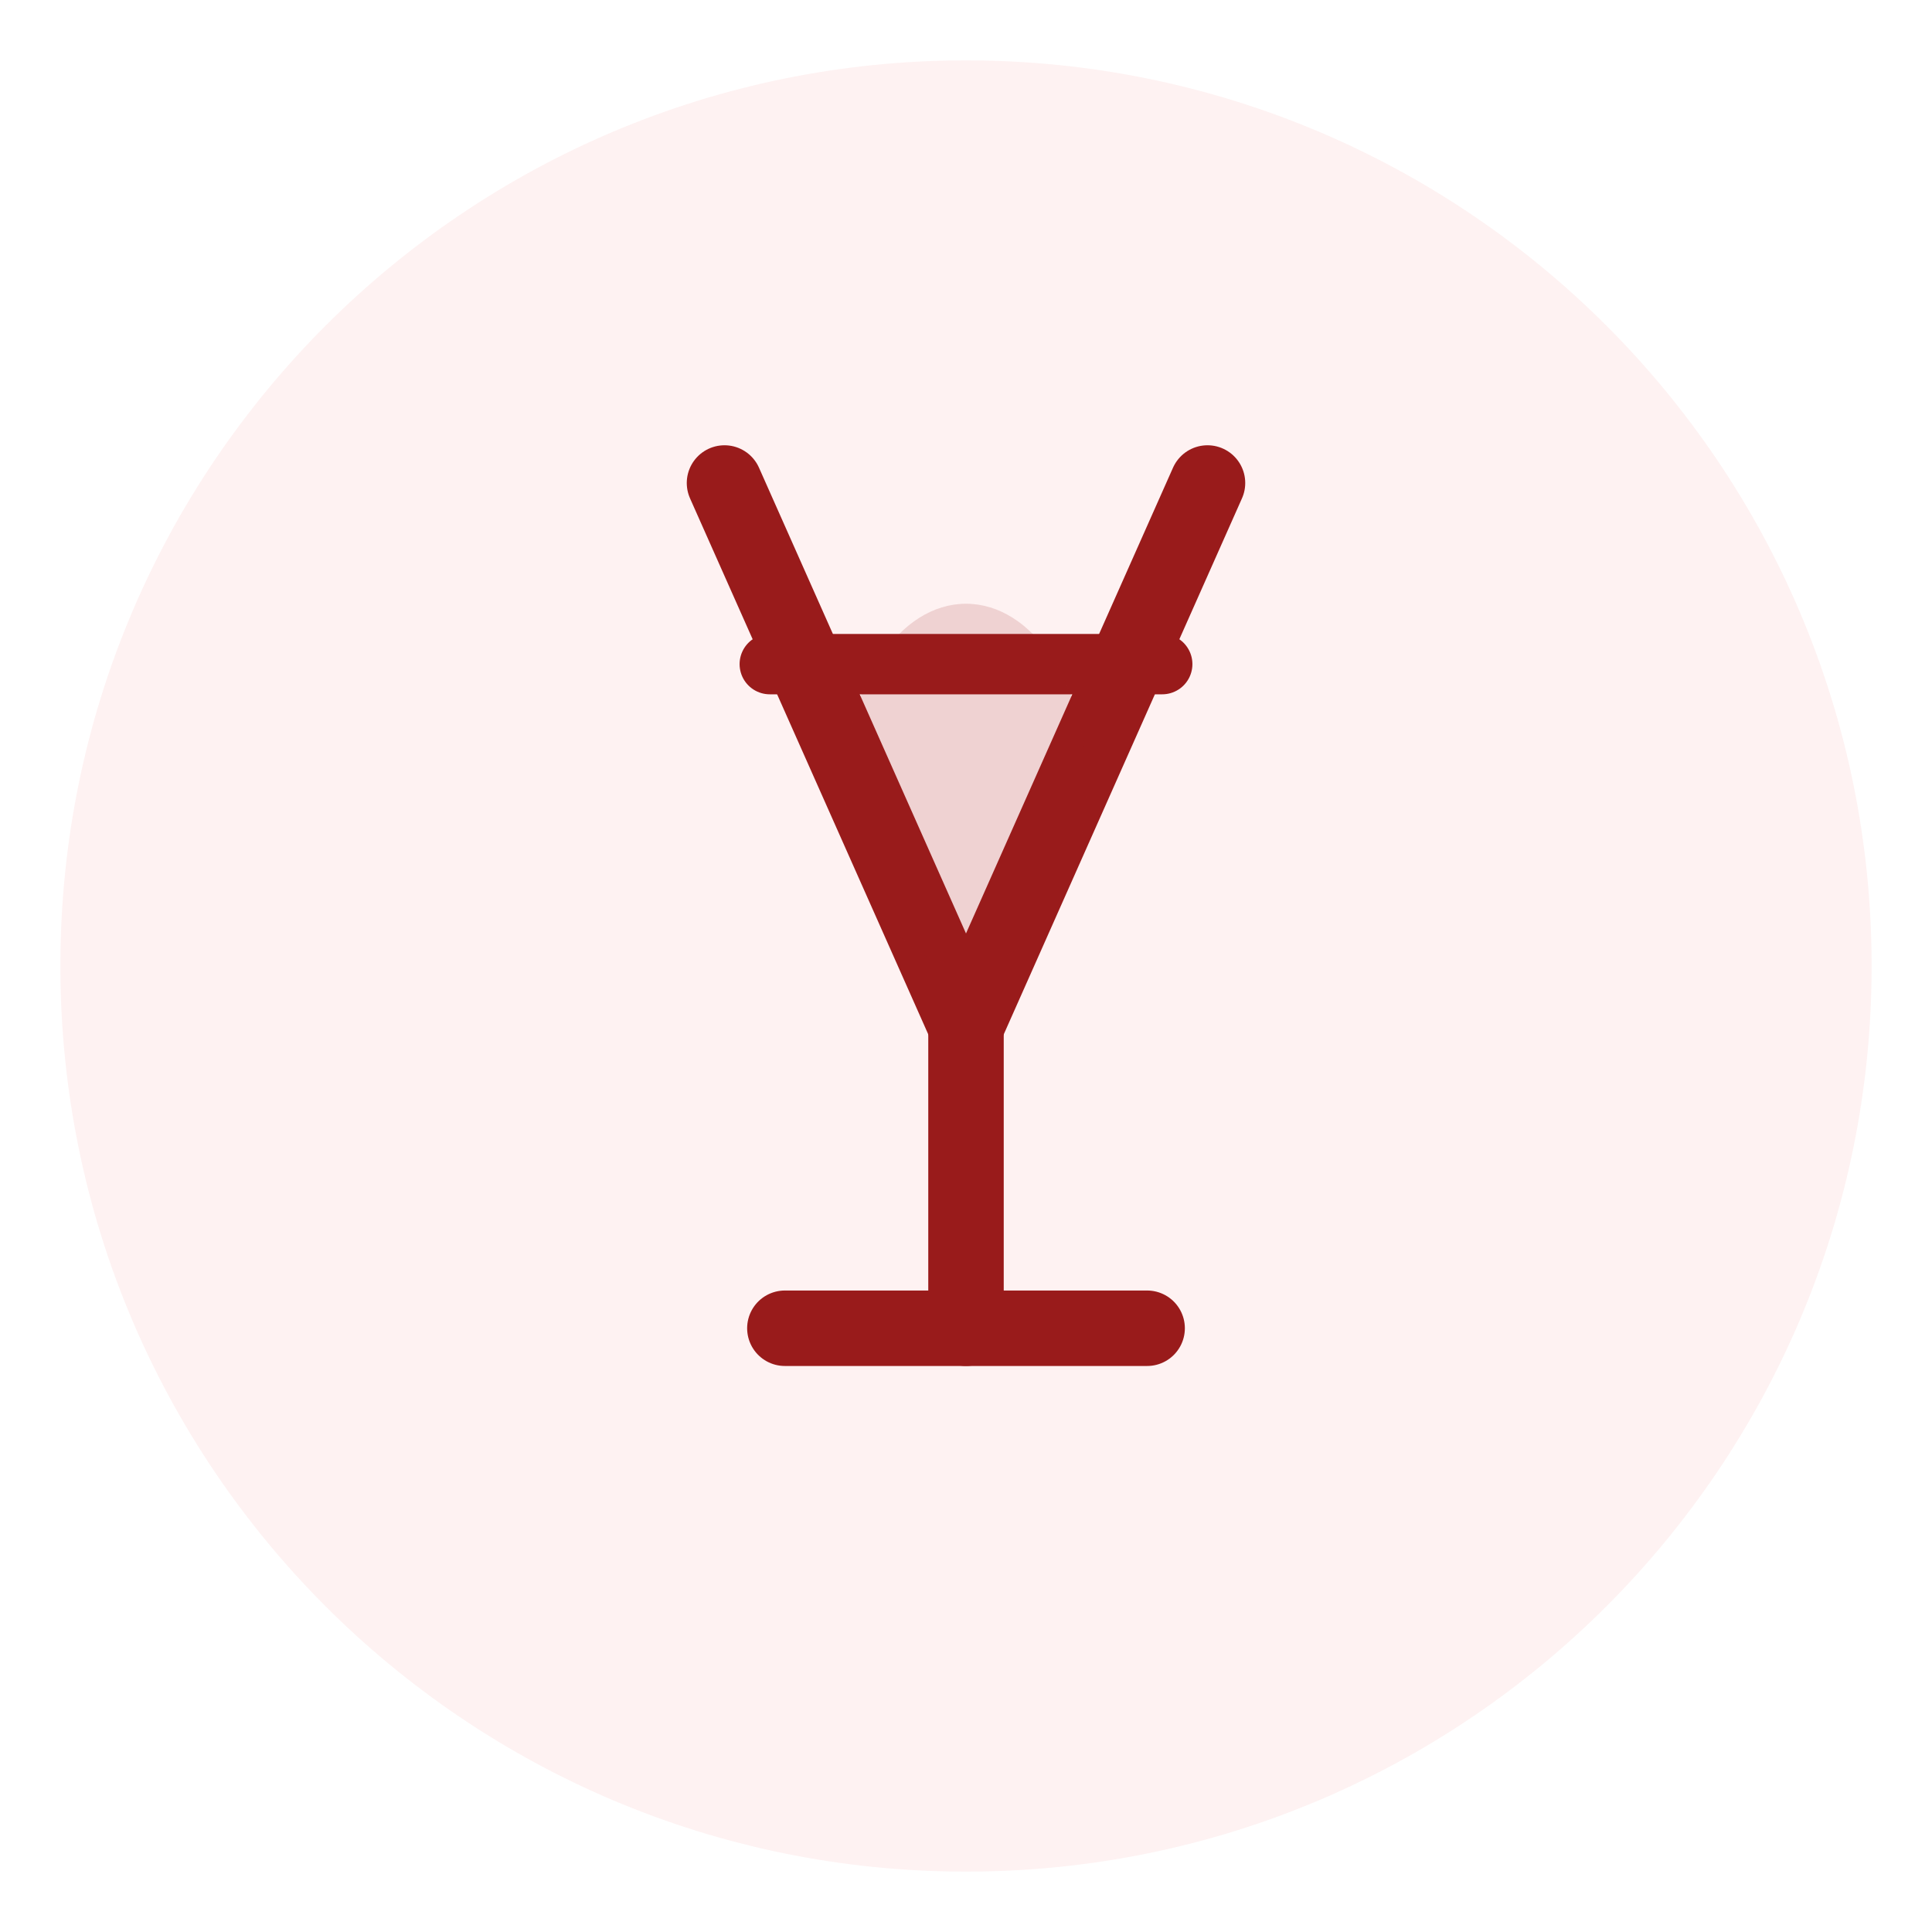
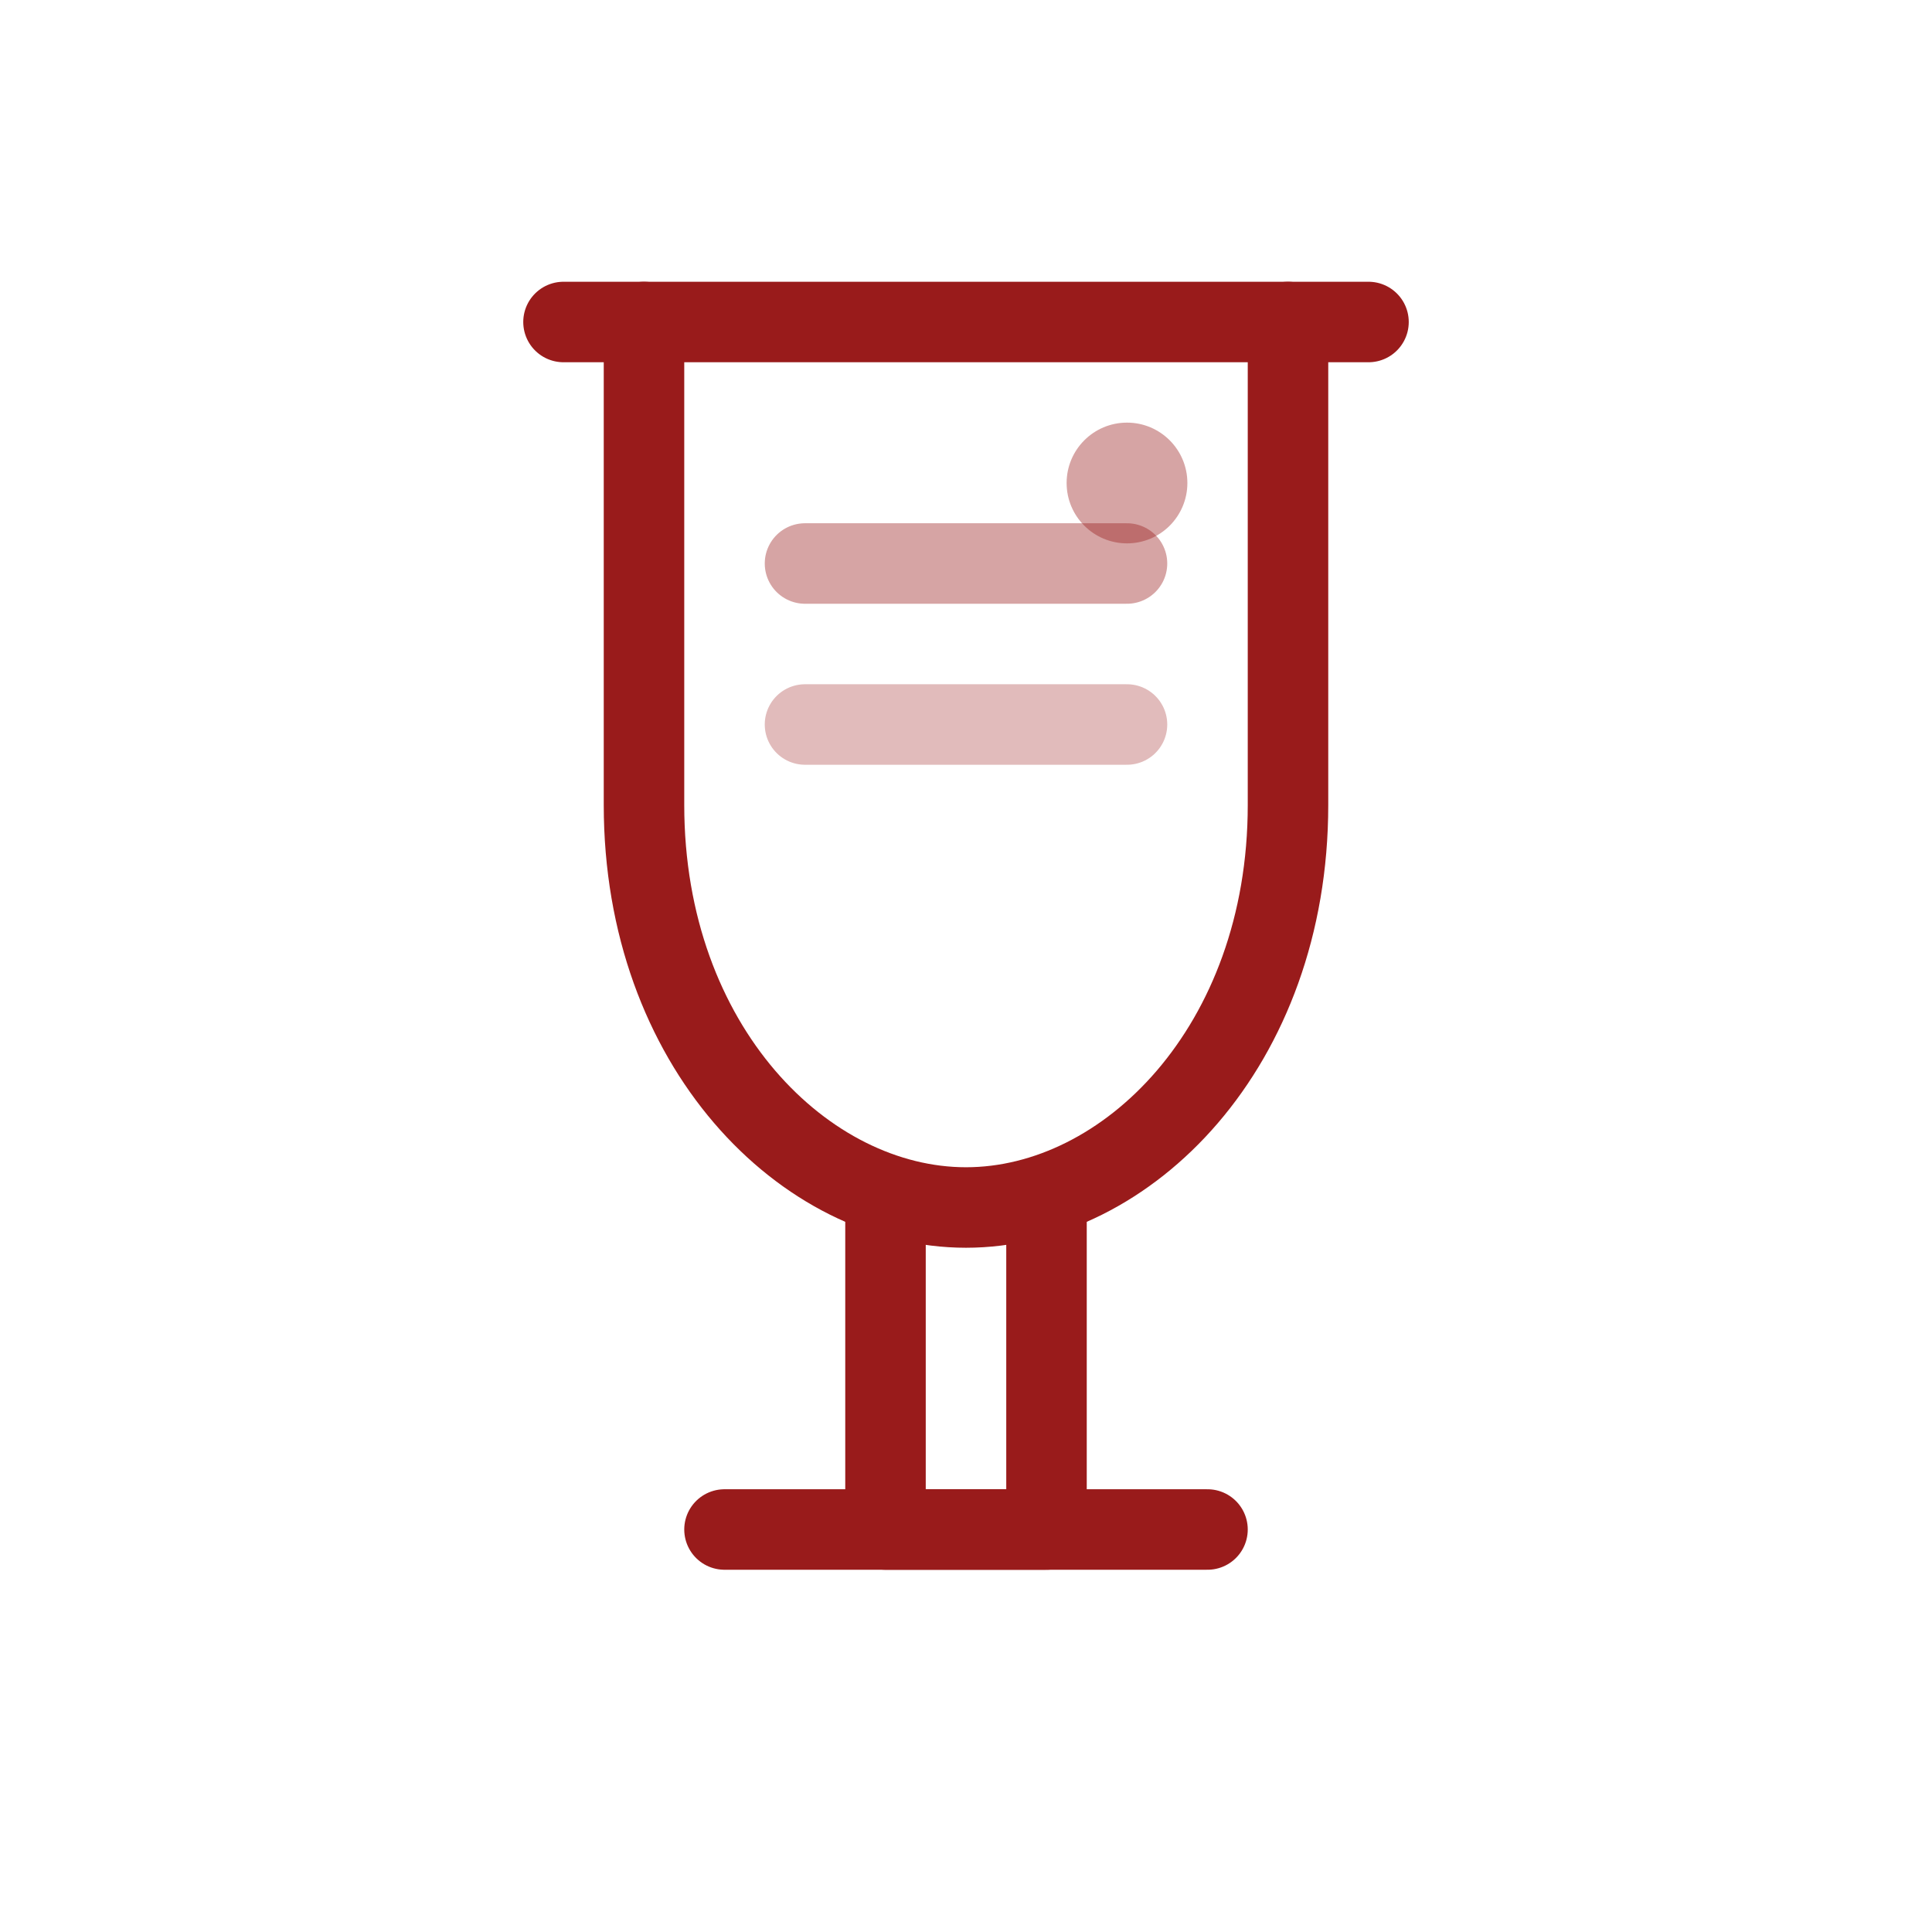
- <svg xmlns="http://www.w3.org/2000/svg" viewBox="0 0 64 64" fill="none">
-   <circle cx="32" cy="32" r="30" fill="#fef2f2" />
-   <path d="M24 16 L32 34 L40 16" fill="none" stroke="#991b1b" stroke-width="2.5" stroke-linecap="round" stroke-linejoin="round" />
-   <path d="M25.5 22 L38.5 22" stroke="#991b1b" stroke-width="2" stroke-linecap="round" />
-   <path d="M32 34 L32 44" stroke="#991b1b" stroke-width="2.5" stroke-linecap="round" />
-   <path d="M26 44 L38 44" stroke="#991b1b" stroke-width="2.5" stroke-linecap="round" />
-   <ellipse cx="32" cy="26" rx="4" ry="6" fill="rgba(153,27,27,0.15)" />
+ <svg xmlns="http://www.w3.org/2000/svg" viewBox="0 0 48 48" fill="none" stroke="#991b1b" stroke-width="2" stroke-linecap="round" stroke-linejoin="round">
+   <path d="M16 8 L16 20 C16 26 20 30 24 30 C28 30 32 26 32 20 L32 8" />
+   <path d="M14 8 L34 8" />
+   <path d="M22 30 L22 38 L26 38 L26 30" />
+   <path d="M18 38 L30 38" />
+   <path d="M20 14 L28 14" opacity="0.4" />
+   <path d="M20 18 L28 18" opacity="0.3" />
+   <circle cx="28" cy="12" r="1.5" fill="#991b1b" stroke="none" opacity="0.4" />
</svg>
